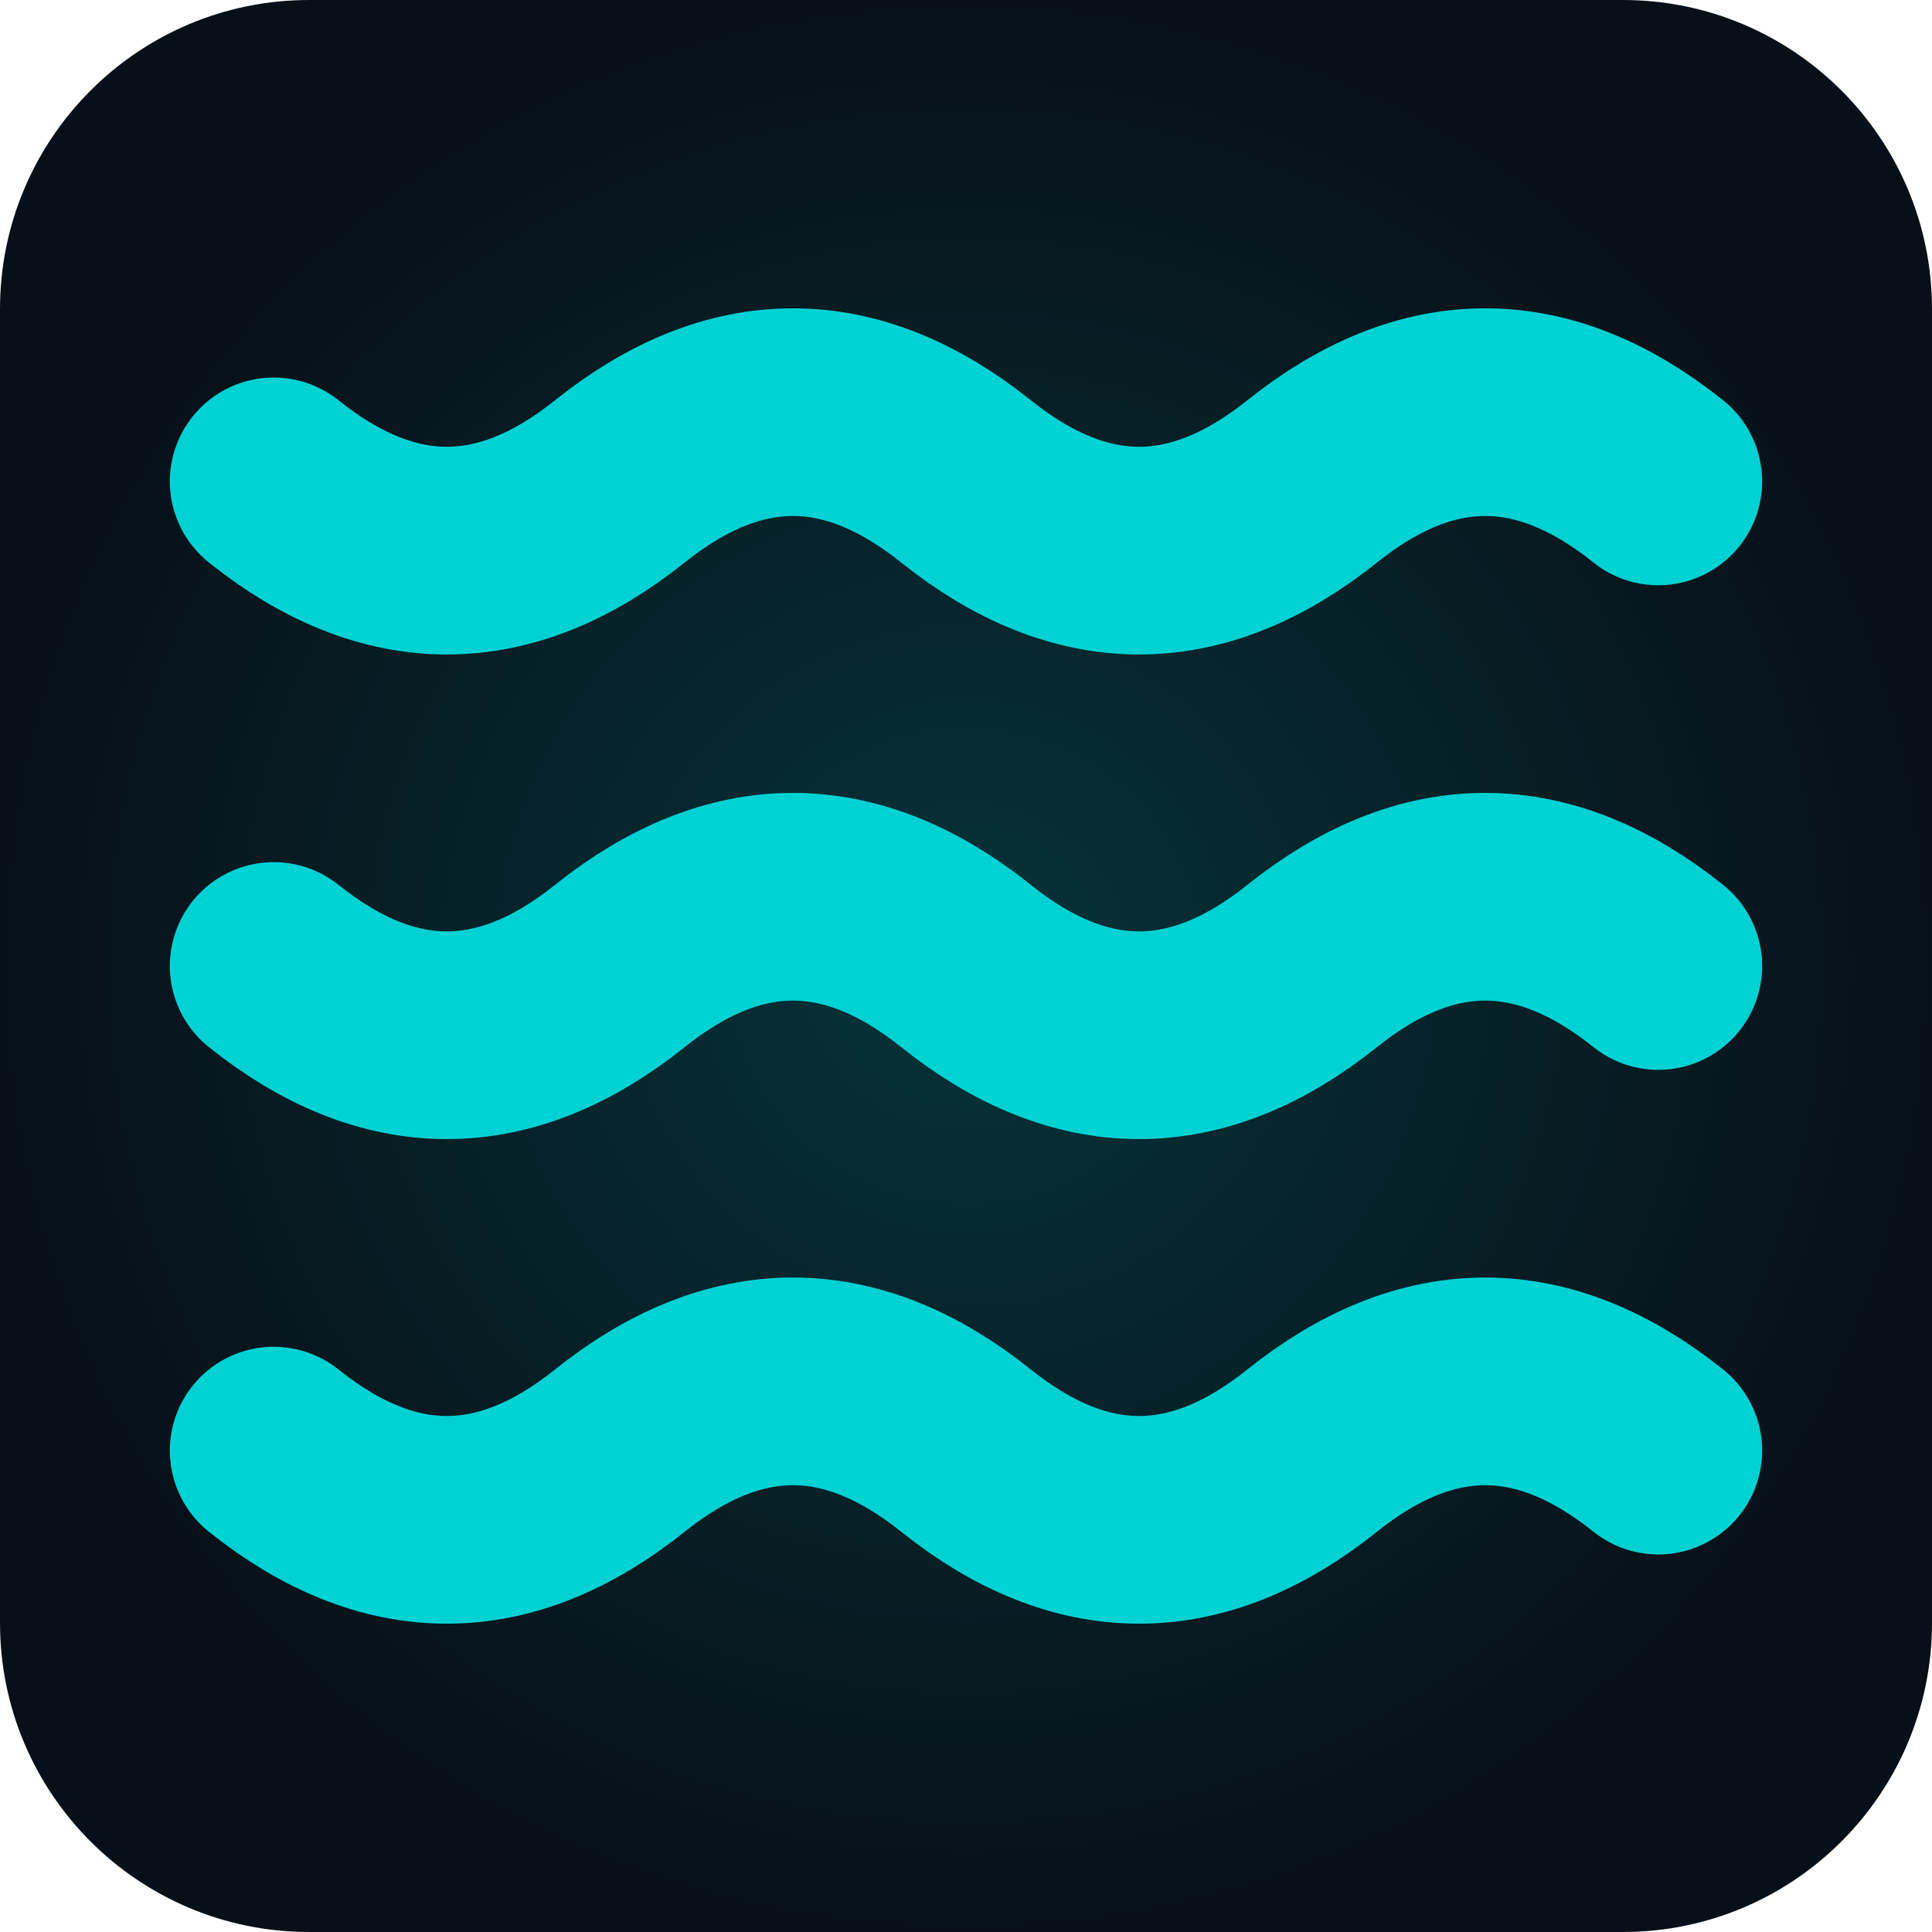
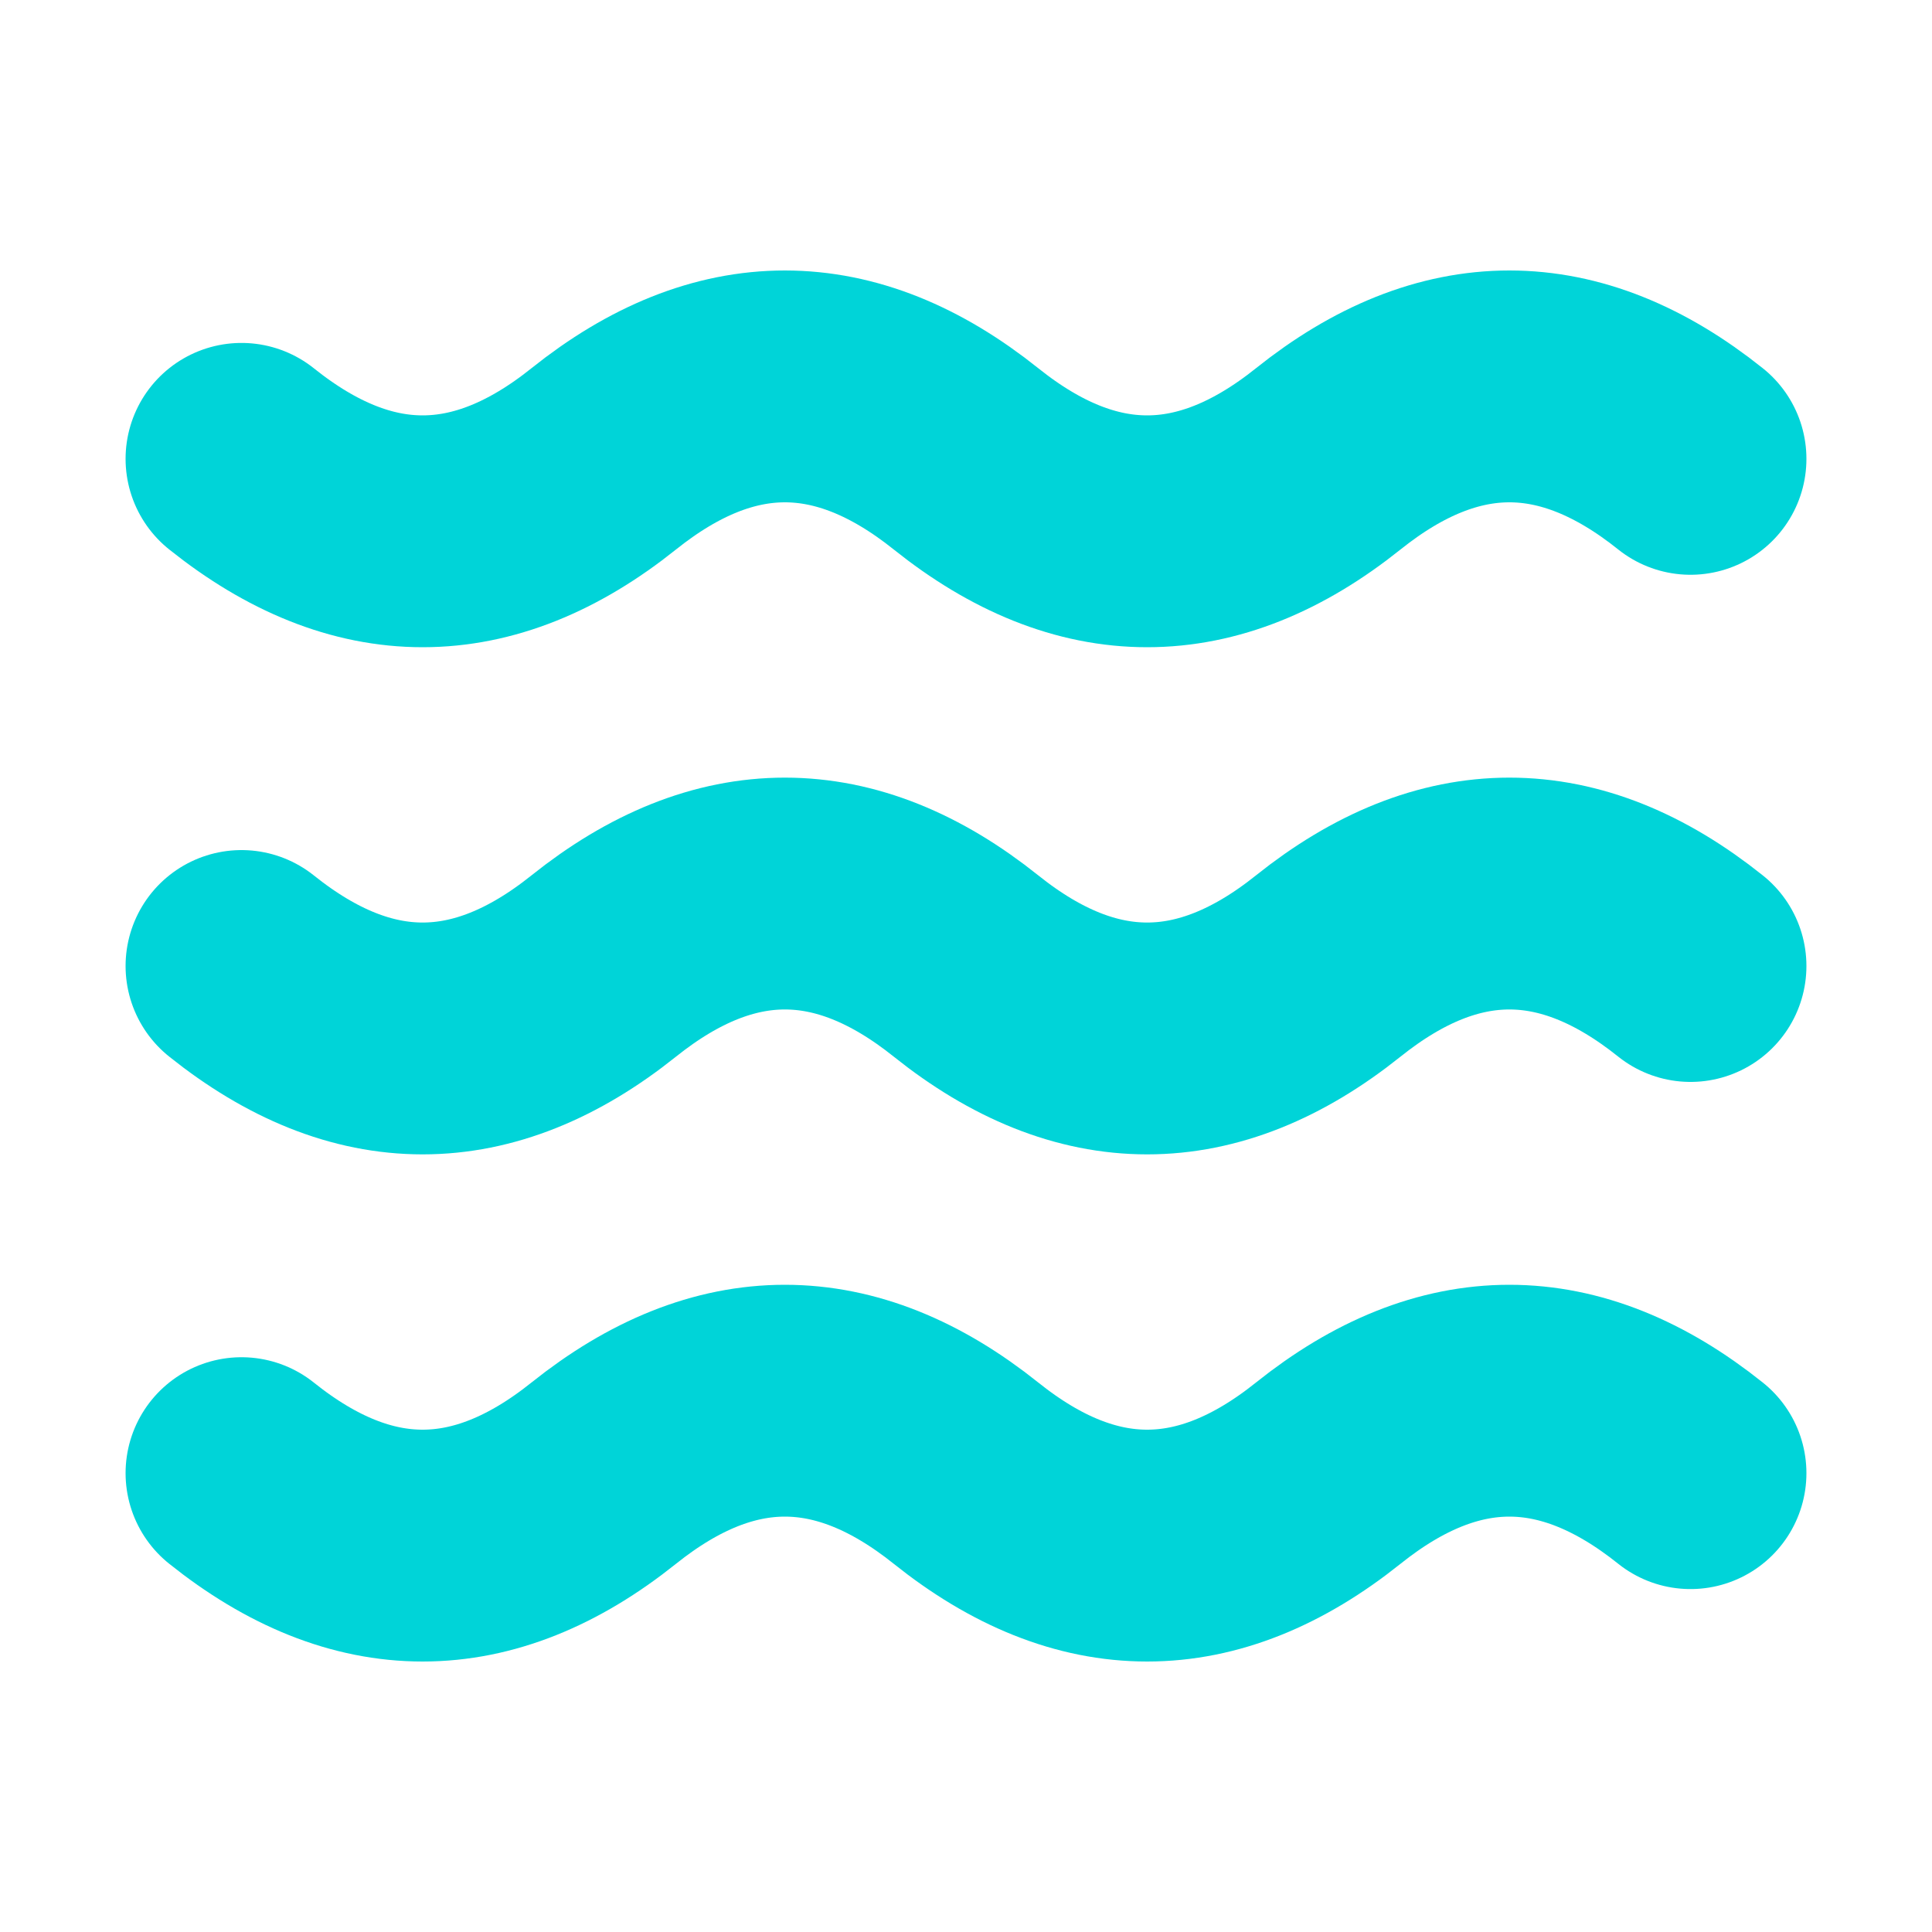
<svg xmlns="http://www.w3.org/2000/svg" width="512" height="512" viewBox="0 0 512 512">
  <defs>
    <linearGradient id="w" x1="0" y1="0" x2="0" y2="1">
-       <stop offset="0" stop-color="#00d2d3" />
+       <stop offset="0" stop-color="#00D4D8" />
      <stop offset="1" stop-color="#00a8bf" />
    </linearGradient>
    <radialGradient id="glow" cx="0.5" cy="0.5" r="0.5">
-       <stop offset="0" stop-color="#00d2d3" stop-opacity="0.18" />
-       <stop offset="1" stop-color="#00d2d3" stop-opacity="0" />
+       <stop offset="0" stop-color="#00D4D8" stop-opacity="0.18" />
+       <stop offset="1" stop-color="#00D4D8" stop-opacity="0" />
    </radialGradient>
  </defs>
-   <rect width="512" height="512" rx="81.92" ry="81.92" fill="#071018" />
-   <rect width="512" height="512" rx="81.92" ry="81.92" fill="url(#glow)" />
-   <g transform="translate(35.84 35.84) scale(18.34667)" fill="none" stroke="#00d2d3" stroke-width="3" stroke-linecap="round" stroke-linejoin="round">
+   <g transform="translate(25.6 25.6) scale(19.2)" fill="none" stroke="#00D4D8" stroke-width="3.2" stroke-linecap="round" stroke-linejoin="round">
    <path d="M2 12q2.5 2 5 0t5 0 5 0 5 0" />
    <path d="M2 19q2.5 2 5 0t5 0 5 0 5 0" />
    <path d="M2 5q2.5 2 5 0t5 0 5 0 5 0" />
  </g>
</svg>
